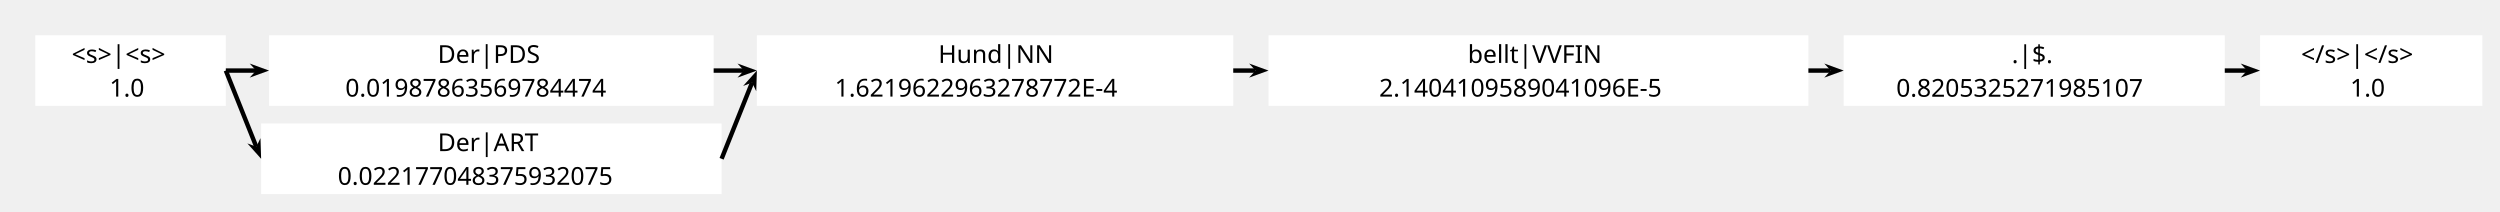
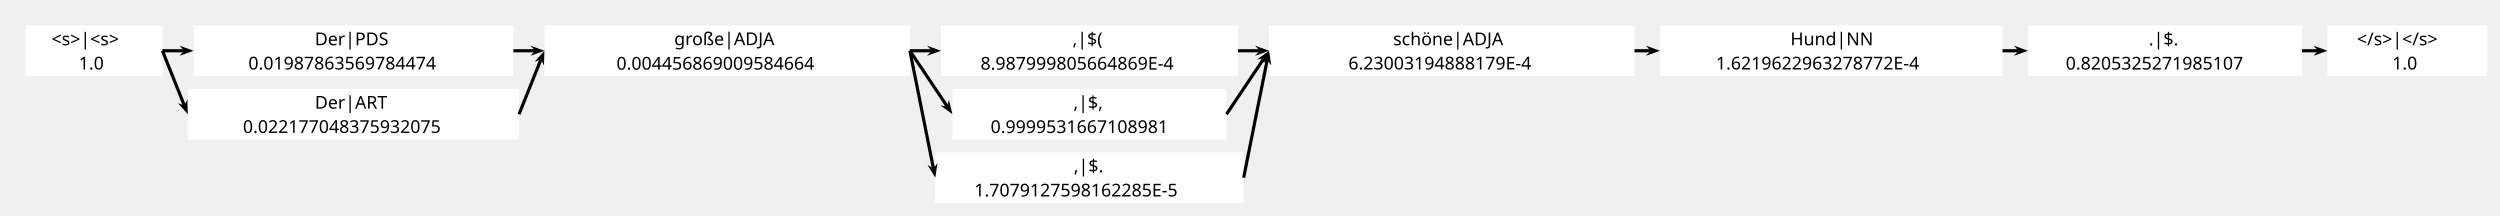
- <svg xmlns="http://www.w3.org/2000/svg" xmlns:xlink="http://www.w3.org/1999/xlink" version="1.2" width="1417.0" height="120.0">
+ <svg xmlns="http://www.w3.org/2000/svg" xmlns:xlink="http://www.w3.org/1999/xlink" version="1.2" width="1970.0" height="170.0">
  <defs>
    <symbol id="sharp" class="marker-def sharp-arrow-marker" style="overflow:visible;">
      <path d="M 0 0 L -3.667 4.0 L 7.333 0 L -3.667 -4.0 z" />
    </symbol>
  </defs>
  <g data-dali-layout-tag="matrix" transform="translate(20.0 20.0)">
    <g data-dali-layout-tag="align">
      <rect x="0" y="0" width="108" height="40" id="&amp;lts&gt;|&amp;lts&gt;" stroke-width="3" fill="white" />
      <g data-dali-layout-tag="stack" transform="translate(20.61328 15.67838)">
        <text font-family="Verdana" font-size="14">&lt;s&gt;|&lt;s&gt;</text>
        <text font-family="Verdana" font-size="14" transform="translate(21.45003 19.06575)">1.0</text>
      </g>
    </g>
    <g data-dali-layout-tag="align" transform="translate(132.5 0.0)">
      <rect x="0" y="0" width="252" height="40" id="Der|PDS" stroke-width="3" fill="white" />
      <g data-dali-layout-tag="stack" transform="translate(95.59034 15.6556)">
        <text font-family="Verdana" font-size="14">Der|PDS</text>
        <text font-family="Verdana" font-size="14" transform="translate(-52.3724 19.0931)">0.01987863569784474</text>
      </g>
    </g>
    <g data-dali-layout-tag="align" transform="translate(409.0 0.0)">
+       <rect x="0" y="0" width="288" height="40" id="große|ADJA" stroke-width="3" fill="white" />
+       <g data-dali-layout-tag="stack" transform="translate(102.2871 15.58268)">
+         <text font-family="Verdana" font-size="14">große|ADJA</text>
+         <text font-family="Verdana" font-size="14" transform="translate(-45.51937 19.30729)">0.004456869009584664</text>
+       </g>
+     </g>
+     <g data-dali-layout-tag="align" transform="translate(721.5 0.0)">
+       <rect x="0" y="0" width="234" height="40" id="&amp;coma|$&amp;leftbr" stroke-width="3" fill="white" />
+       <g data-dali-layout-tag="stack" transform="translate(103.6437 15.6556)">
+         <text font-family="Verdana" font-size="14">,|$(</text>
+         <text font-family="Verdana" font-size="14" transform="translate(-72.52816 19.22982)">8.987999805664869E-4</text>
+       </g>
+     </g>
+     <g data-dali-layout-tag="align" transform="translate(980.0 0.0)">
+       <rect x="0" y="0" width="288" height="40" id="schöne|ADJA" stroke-width="3" fill="white" />
+       <g data-dali-layout-tag="stack" transform="translate(97.81641 15.6556)">
+         <text font-family="Verdana" font-size="14">schöne|ADJA</text>
+         <text font-family="Verdana" font-size="14" transform="translate(-35.30306 19.0931)">6.23003194888179E-4</text>
+       </g>
+     </g>
+     <g data-dali-layout-tag="align" transform="translate(1288.0 0.0)">
      <rect x="0" y="0" width="270" height="40" id="Hund|NN" stroke-width="3" fill="white" />
      <g data-dali-layout-tag="stack" transform="translate(102.854 15.6556)">
        <text font-family="Verdana" font-size="14">Hund|NN</text>
        <text font-family="Verdana" font-size="14" transform="translate(-58.72184 19.0931)">1.6219622963278772E-4</text>
      </g>
    </g>
-     <g data-dali-layout-tag="align" transform="translate(699.0 0.0)">
-       <rect x="0" y="0" width="306" height="40" id="bellt|VVFIN" stroke-width="3" fill="white" />
-       <g data-dali-layout-tag="stack" transform="translate(112.9505 15.6556)">
-         <text font-family="Verdana" font-size="14">bellt|VVFIN</text>
-         <text font-family="Verdana" font-size="14" transform="translate(-50.26237 19.0931)">2.1404109589041096E-5</text>
-       </g>
-     </g>
-     <g data-dali-layout-tag="align" transform="translate(1025.0 0.0)">
+     <g data-dali-layout-tag="align" transform="translate(1578.0 0.0)">
      <rect x="0" y="0" width="216" height="40" id="&amp;dot|$&amp;dot" stroke-width="3" fill="white" />
      <g data-dali-layout-tag="stack" transform="translate(95.27718 15.72396)">
        <text font-family="Verdana" font-size="14">.|$.</text>
        <text font-family="Verdana" font-size="14" transform="translate(-65.50651 19.0931)">0.8205325271985107</text>
      </g>
    </g>
-     <g data-dali-layout-tag="align" transform="translate(1261.0 0.0)">
+     <g data-dali-layout-tag="align" transform="translate(1814.0 0.0)">
      <rect x="0" y="0" width="126" height="40" id="ltSs&gt;|ltSs&gt;" stroke-width="3" fill="white" />
      <g data-dali-layout-tag="stack" transform="translate(23.25586 15.67838)">
        <text font-family="Verdana" font-size="14">&lt;/s&gt;|&lt;/s&gt;</text>
        <text font-family="Verdana" font-size="14" transform="translate(27.80745 19.06575)">1.0</text>
      </g>
    </g>
    <g data-dali-layout-tag="align" transform="translate(128.0 50.0)">
      <rect x="0" y="0" width="261" height="40" id="Der|ART" stroke-width="3" fill="white" />
      <g data-dali-layout-tag="stack" transform="translate(100.1211 15.6556)">
        <text font-family="Verdana" font-size="14">Der|ART</text>
        <text font-family="Verdana" font-size="14" transform="translate(-56.69613 19.0931)">0.022177048375932075</text>
+       </g>
+     </g>
+     <g data-dali-layout-tag="align" transform="translate(730.5 50.0)">
+       <rect x="0" y="0" width="216" height="40" id="&amp;coma|$&amp;coma" stroke-width="3" fill="white" />
+       <g data-dali-layout-tag="stack" transform="translate(95.35465 15.72396)">
+         <text font-family="Verdana" font-size="14">,|$,</text>
+         <text font-family="Verdana" font-size="14" transform="translate(-65.27865 19.0931)">0.9999531667108981</text>
+       </g>
+     </g>
+     <g data-dali-layout-tag="align" transform="translate(717.0 100.0)">
+       <rect x="0" y="0" width="243" height="40" id="&amp;coma|$&amp;dot" stroke-width="3" fill="white" />
+       <g data-dali-layout-tag="stack" transform="translate(109.1395 15.72396)">
+         <text font-family="Verdana" font-size="14">,|$.</text>
+         <text font-family="Verdana" font-size="14" transform="translate(-78.3501 19.0931)">1.7079127598162285E-5</text>
      </g>
    </g>
  </g>
  <g data-dali-layout-tag="connect">
    <g>
      <polyline points="128.0,40.0 145.167,40.0" class="connector" stroke="black" stroke-width="2.5" />
      <use xlink:href="#sharp" class="marker marker-end" transform="translate(145.1667 40.0) rotate(0.0)" />
    </g>
  </g>
  <g data-dali-layout-tag="connect">
    <g>
      <polyline points="128.0,40.0 145.276,83.191" class="connector" stroke="black" stroke-width="2.5" />
      <use xlink:href="#sharp" class="marker marker-end" transform="translate(145.2765 83.19117) rotate(68.19859)" />
    </g>
  </g>
  <g data-dali-layout-tag="connect">
    <g>
      <polyline points="409.0,90.0 426.276,46.809" class="connector" stroke="black" stroke-width="2.5" />
      <use xlink:href="#sharp" class="marker marker-end" transform="translate(426.2765 46.80883) rotate(-68.19859)" />
    </g>
  </g>
  <g data-dali-layout-tag="connect">
    <g>
      <polyline points="404.5,40.0 421.667,40.0" class="connector" stroke="black" stroke-width="2.5" />
      <use xlink:href="#sharp" class="marker marker-end" transform="translate(421.6667 40.0) rotate(0.0)" />
    </g>
  </g>
  <g data-dali-layout-tag="connect">
    <g>
-       <polyline points="699.0,40.0 711.667,40.0" class="connector" stroke="black" stroke-width="2.5" />
-       <use xlink:href="#sharp" class="marker marker-end" transform="translate(711.6667 40.0) rotate(0.0)" />
+       <polyline points="717.0,40.0 734.167,40.0" class="connector" stroke="black" stroke-width="2.5" />
+       <use xlink:href="#sharp" class="marker marker-end" transform="translate(734.1667 40.0) rotate(0.0)" />
    </g>
  </g>
  <g data-dali-layout-tag="connect">
    <g>
-       <polyline points="1025.0,40.0 1037.667,40.0" class="connector" stroke="black" stroke-width="2.5" />
-       <use xlink:href="#sharp" class="marker marker-end" transform="translate(1037.667 40.0) rotate(0.0)" />
+       <polyline points="717.0,40.0 746.418,83.908" class="connector" stroke="black" stroke-width="2.5" />
+       <use xlink:href="#sharp" class="marker marker-end" transform="translate(746.4182 83.90769) rotate(56.17791)" />
    </g>
  </g>
  <g data-dali-layout-tag="connect">
    <g>
-       <polyline points="1261.0,40.0 1273.667,40.0" class="connector" stroke="black" stroke-width="2.5" />
-       <use xlink:href="#sharp" class="marker marker-end" transform="translate(1273.667 40.0) rotate(0.0)" />
+       <polyline points="717.0,40.0 735.562,132.809" class="connector" stroke="black" stroke-width="2.5" />
+       <use xlink:href="#sharp" class="marker marker-end" transform="translate(735.5618 132.8091) rotate(78.69007)" />
+     </g>
+   </g>
+   <g data-dali-layout-tag="connect">
+     <g>
+       <polyline points="980.0,140.0 998.562,47.191" class="connector" stroke="black" stroke-width="2.5" />
+       <use xlink:href="#sharp" class="marker marker-end" transform="translate(998.5618 47.19093) rotate(-78.69007)" />
+     </g>
+   </g>
+   <g data-dali-layout-tag="connect">
+     <g>
+       <polyline points="966.5,90.0 995.918,46.092" class="connector" stroke="black" stroke-width="2.5" />
+       <use xlink:href="#sharp" class="marker marker-end" transform="translate(995.9182 46.09231) rotate(-56.17791)" />
+     </g>
+   </g>
+   <g data-dali-layout-tag="connect">
+     <g>
+       <polyline points="975.5,40.0 992.667,40.0" class="connector" stroke="black" stroke-width="2.5" />
+       <use xlink:href="#sharp" class="marker marker-end" transform="translate(992.6667 40.0) rotate(0.0)" />
+     </g>
+   </g>
+   <g data-dali-layout-tag="connect">
+     <g>
+       <polyline points="1288.0,40.0 1300.667,40.0" class="connector" stroke="black" stroke-width="2.5" />
+       <use xlink:href="#sharp" class="marker marker-end" transform="translate(1300.667 40.0) rotate(0.0)" />
+     </g>
+   </g>
+   <g data-dali-layout-tag="connect">
+     <g>
+       <polyline points="1578.0,40.0 1590.667,40.0" class="connector" stroke="black" stroke-width="2.5" />
+       <use xlink:href="#sharp" class="marker marker-end" transform="translate(1590.667 40.0) rotate(0.0)" />
+     </g>
+   </g>
+   <g data-dali-layout-tag="connect">
+     <g>
+       <polyline points="1814.0,40.0 1826.667,40.0" class="connector" stroke="black" stroke-width="2.5" />
+       <use xlink:href="#sharp" class="marker marker-end" transform="translate(1826.667 40.0) rotate(0.0)" />
    </g>
  </g>
</svg>
